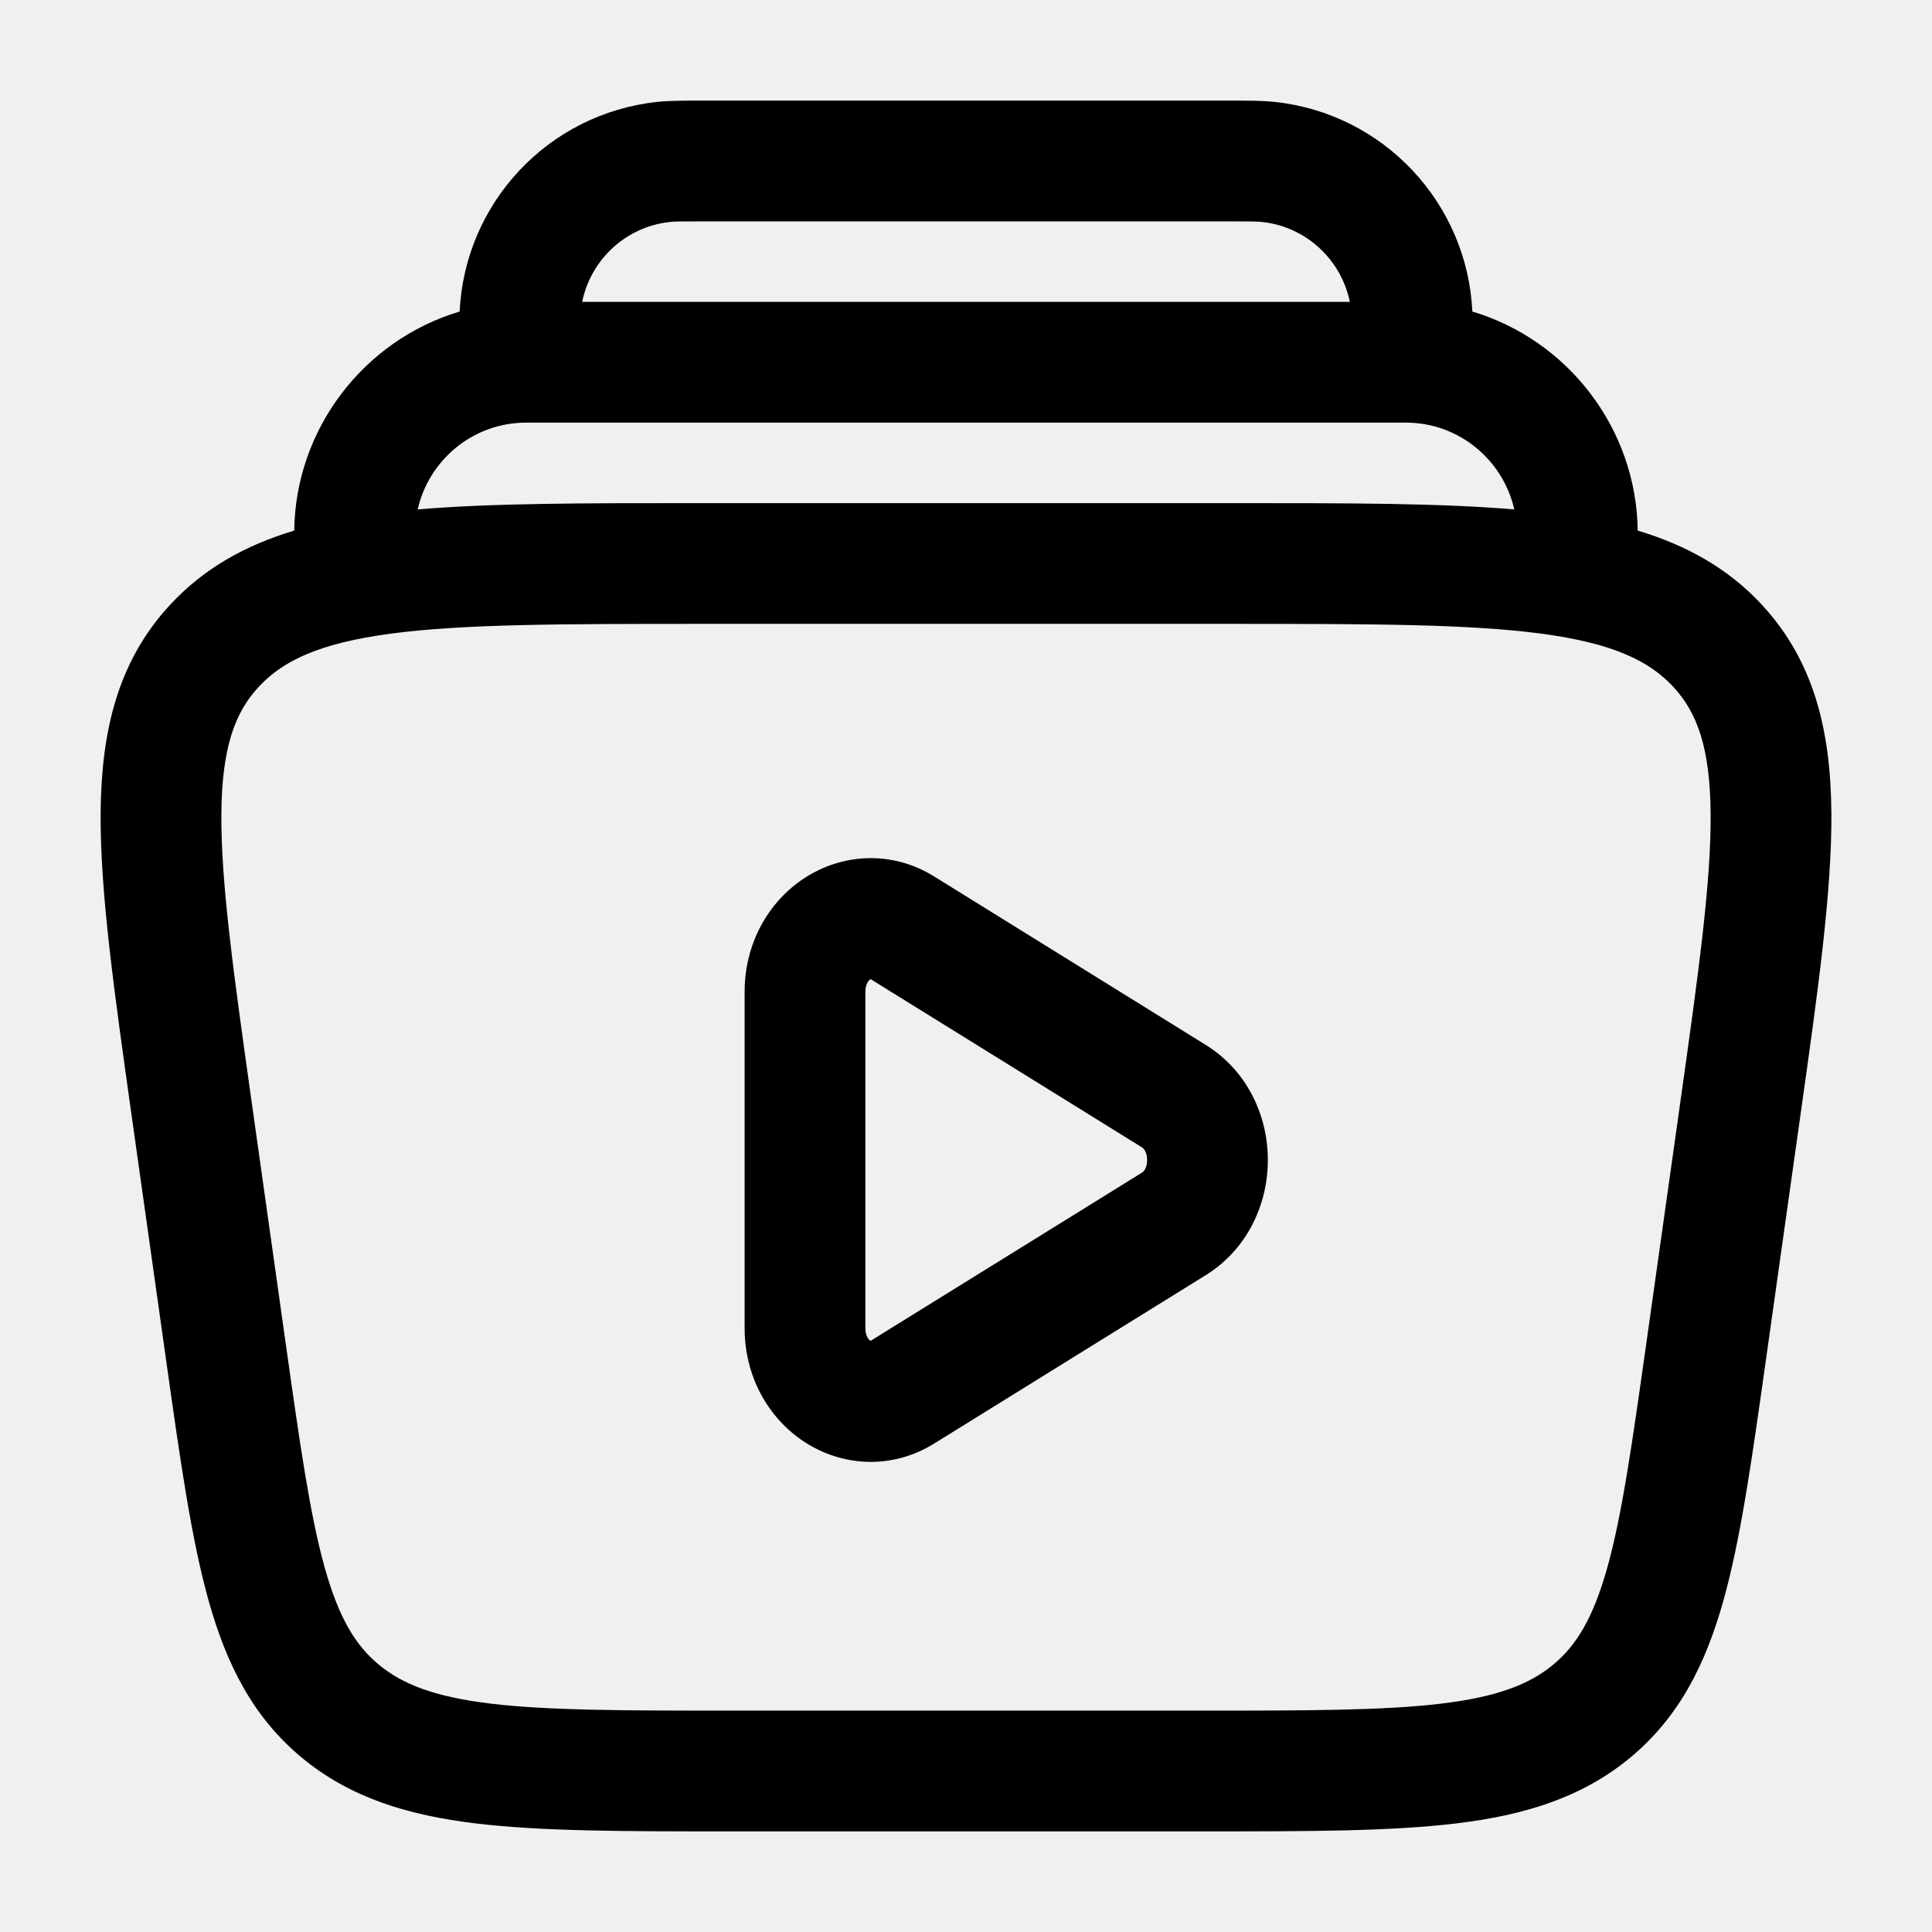
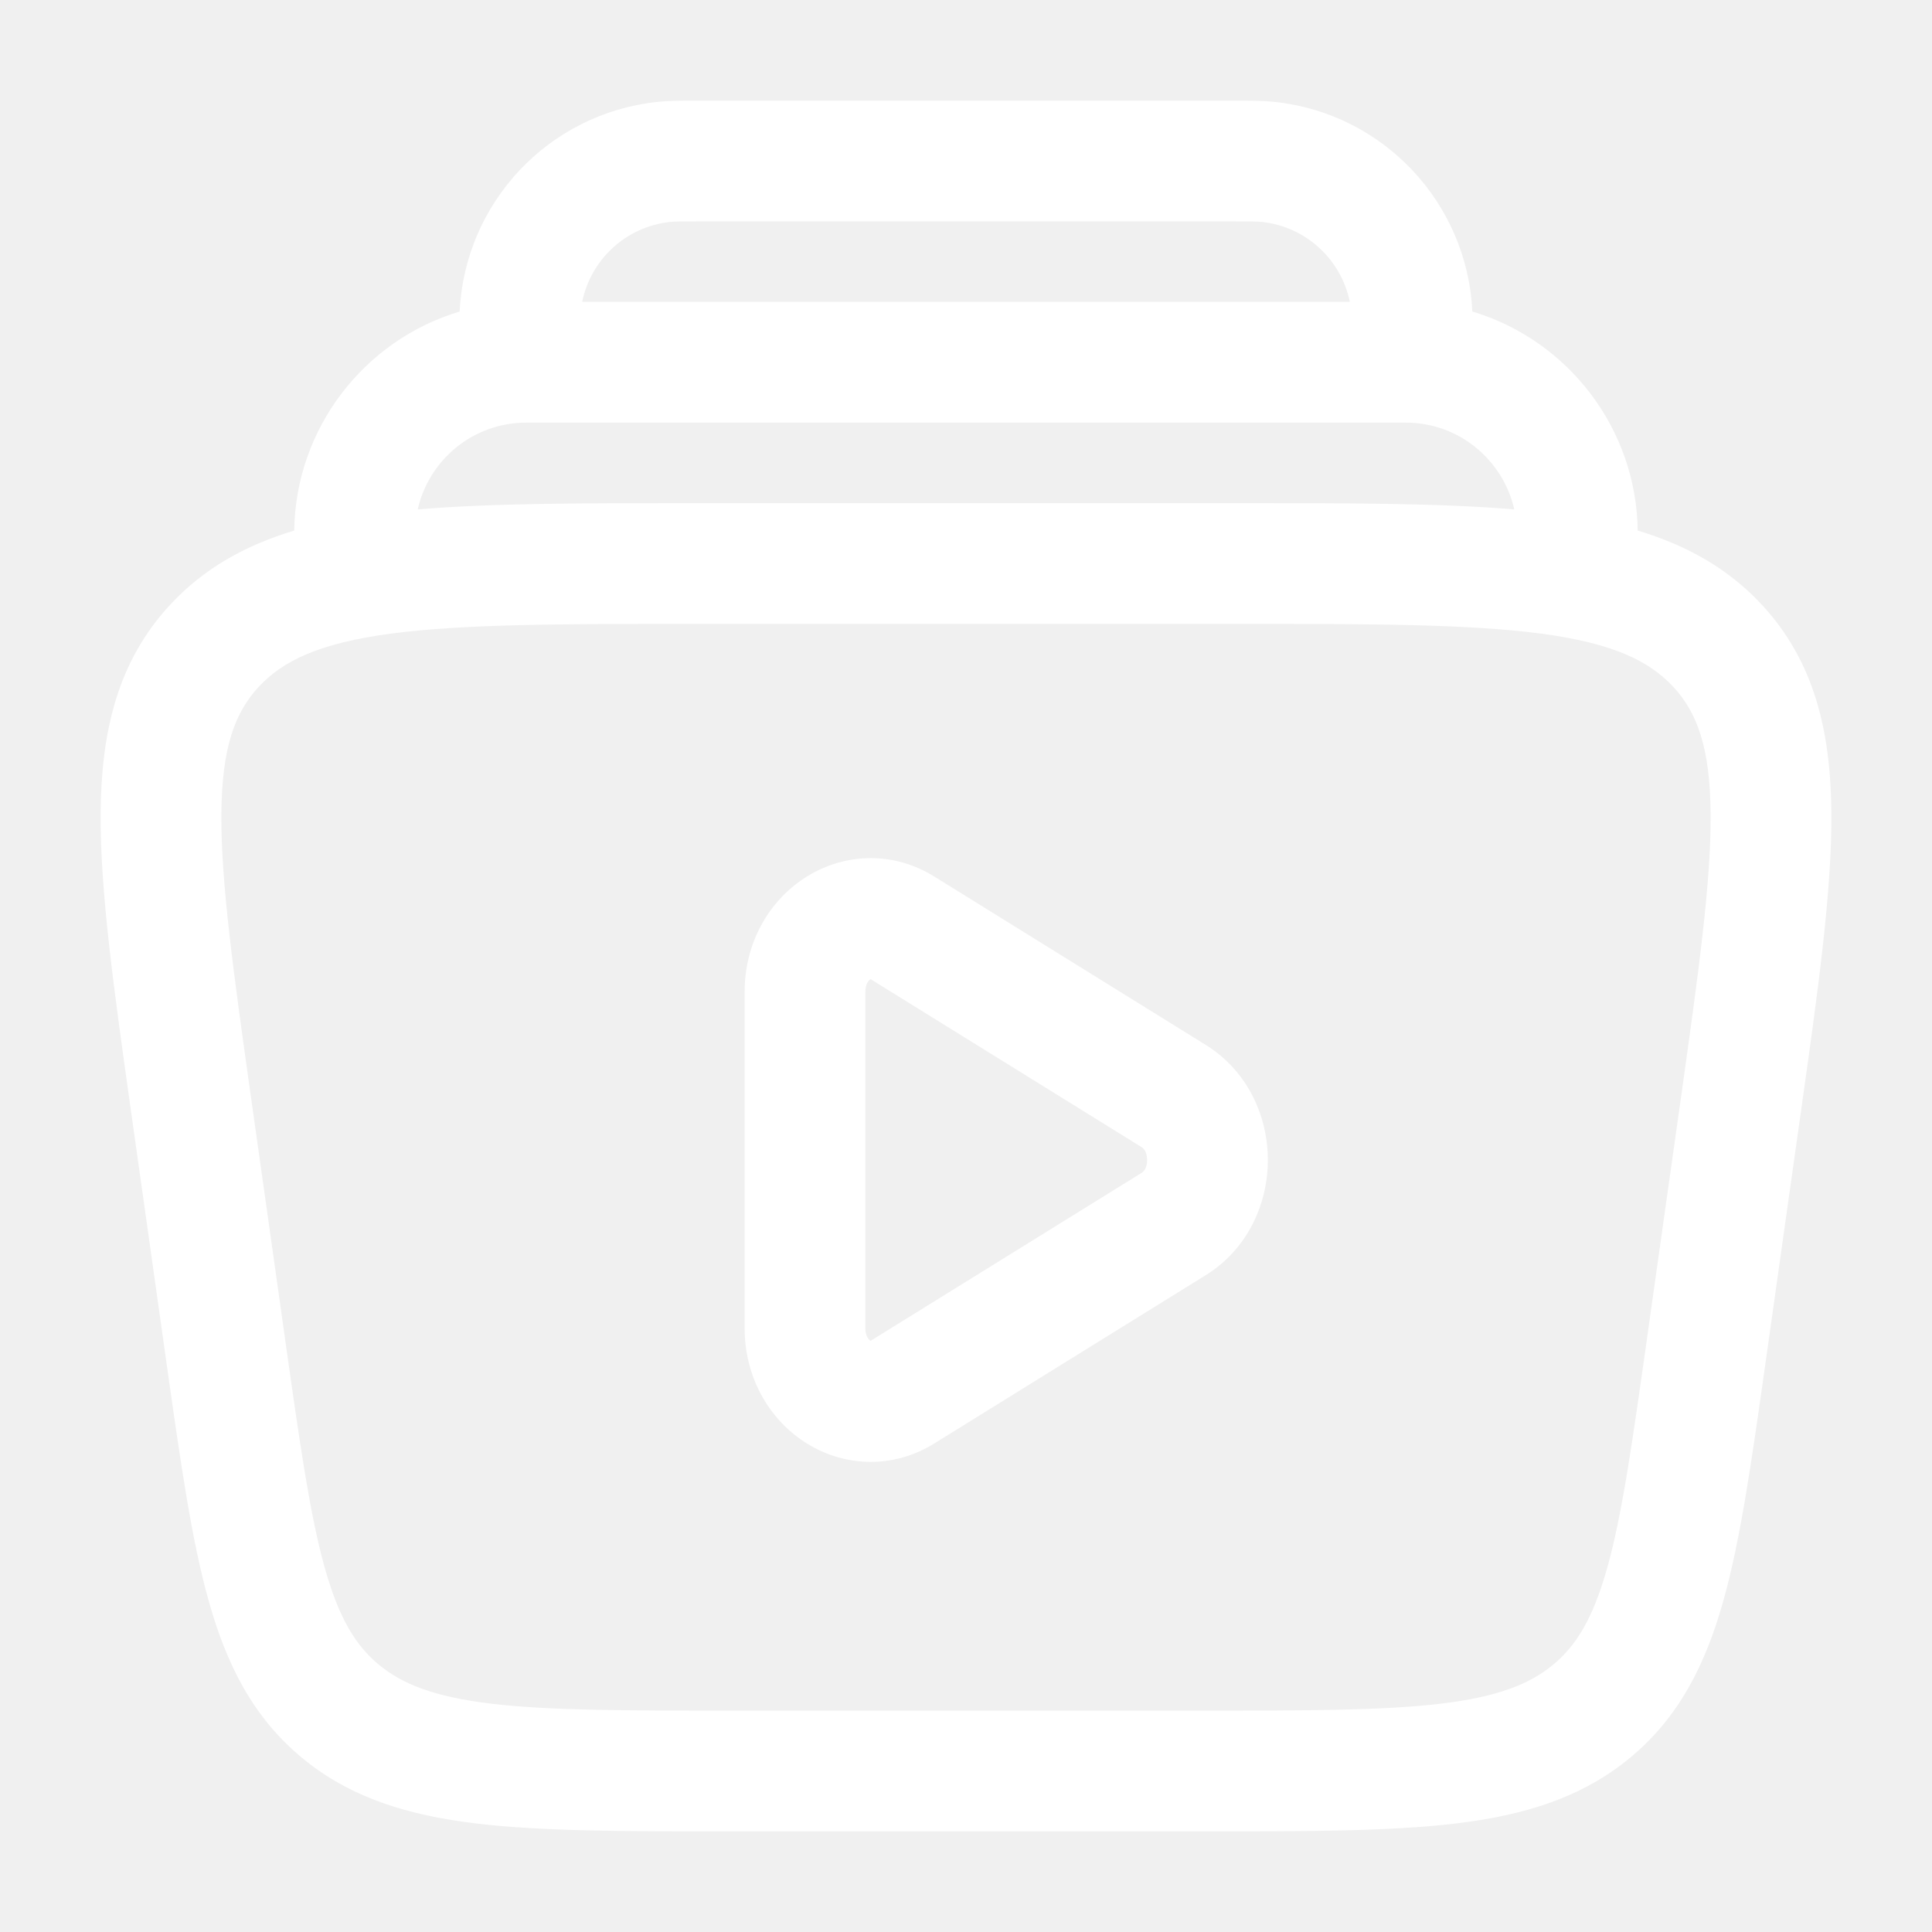
- <svg xmlns="http://www.w3.org/2000/svg" width="800px" height="800px" viewBox="0 0 24 24" fill="none">
+ <svg xmlns="http://www.w3.org/2000/svg" width="800px" height="800px" viewBox="0 0 24 24" fill="none" stroke="#000000" stroke-width="0">
  <g id="SVGRepo_bgCarrier" stroke-width="0" />
  <g id="SVGRepo_tracerCarrier" stroke-linecap="round" stroke-linejoin="round" />
  <g id="SVGRepo_iconCarrier">
-     <path fill-rule="evenodd" clip-rule="evenodd" d="M9.99 10.91C10.448 10.609 11.066 10.554 11.605 10.888L14.976 12.979C15.514 13.312 15.75 13.887 15.75 14.41C15.75 14.933 15.514 15.509 14.976 15.842L11.605 17.932C11.066 18.266 10.448 18.211 9.99 17.91C9.539 17.614 9.25 17.093 9.25 16.5V12.32C9.25 11.727 9.539 11.206 9.99 10.91ZM10.813 12.164C10.794 12.176 10.75 12.22 10.75 12.32V16.5C10.75 16.6 10.794 16.644 10.813 16.656L10.814 16.657L14.186 14.567C14.207 14.554 14.25 14.508 14.25 14.41C14.25 14.312 14.207 14.267 14.186 14.253L10.815 12.163L10.813 12.164Z" fill="#000000" />
-     <path fill-rule="evenodd" clip-rule="evenodd" d="M8.699 1.25C8.479 1.25 8.311 1.25 8.164 1.266C6.809 1.411 5.773 2.523 5.71 3.87C4.519 4.226 3.671 5.327 3.655 6.591C3.054 6.772 2.536 7.056 2.112 7.514C1.46 8.219 1.258 9.086 1.25 10.1C1.243 11.075 1.417 12.307 1.632 13.836L2.071 16.95C2.24 18.146 2.377 19.118 2.59 19.879C2.813 20.676 3.142 21.331 3.75 21.835C4.354 22.335 5.07 22.55 5.916 22.652C6.735 22.75 7.765 22.75 9.047 22.75H14.953C16.235 22.75 17.265 22.75 18.084 22.652C18.93 22.55 19.646 22.335 20.25 21.835C20.858 21.331 21.187 20.676 21.41 19.879C21.623 19.118 21.76 18.146 21.929 16.95L22.368 13.836C22.584 12.307 22.757 11.075 22.75 10.1C22.742 9.086 22.54 8.219 21.888 7.514C21.464 7.056 20.945 6.772 20.344 6.591C20.329 5.327 19.48 4.226 18.29 3.87C18.227 2.523 17.19 1.411 15.836 1.266C15.689 1.25 15.52 1.25 15.3 1.25H8.699ZM18.811 6.328C18.673 5.72 18.131 5.25 17.462 5.25H6.538C5.869 5.25 5.326 5.72 5.189 6.328C6.115 6.25 7.25 6.25 8.616 6.25H15.384C16.75 6.25 17.885 6.25 18.811 6.328ZM16.768 3.75C16.661 3.226 16.226 2.816 15.676 2.757C15.62 2.751 15.54 2.75 15.259 2.75H8.741C8.46 2.75 8.38 2.751 8.324 2.757C7.773 2.816 7.339 3.226 7.232 3.75H16.768ZM3.213 8.533C3.516 8.206 3.971 7.989 4.856 7.871C5.757 7.752 6.964 7.75 8.672 7.75H15.328C17.036 7.75 18.243 7.752 19.144 7.871C20.029 7.989 20.484 8.206 20.787 8.533C21.083 8.853 21.244 9.288 21.25 10.112C21.256 10.962 21.1 12.083 20.874 13.688L20.451 16.688C20.273 17.949 20.149 18.821 19.966 19.475C19.789 20.104 19.582 20.441 19.293 20.68C19 20.922 18.606 21.078 17.905 21.163C17.186 21.249 16.247 21.25 14.905 21.25H9.095C7.753 21.25 6.814 21.249 6.095 21.163C5.394 21.078 5 20.922 4.707 20.68C4.418 20.441 4.211 20.104 4.034 19.475C3.851 18.821 3.727 17.949 3.549 16.688L3.126 13.688C2.9 12.083 2.744 10.962 2.75 10.112C2.756 9.288 2.917 8.853 3.213 8.533Z" fill="#000000" />
+     <path fill-rule="evenodd" clip-rule="evenodd" d="M9.99 10.91C10.448 10.609 11.066 10.554 11.605 10.888L14.976 12.979C15.514 13.312 15.75 13.887 15.75 14.41C15.75 14.933 15.514 15.509 14.976 15.842L11.605 17.932C11.066 18.266 10.448 18.211 9.99 17.91C9.539 17.614 9.25 17.093 9.25 16.5V12.32C9.25 11.727 9.539 11.206 9.99 10.91ZM10.813 12.164C10.794 12.176 10.75 12.22 10.75 12.32V16.5C10.75 16.6 10.794 16.644 10.813 16.656L10.814 16.657L14.186 14.567C14.207 14.554 14.25 14.508 14.25 14.41C14.25 14.312 14.207 14.267 14.186 14.253L10.815 12.163L10.813 12.164Z" fill="#ffffff" />
+     <path fill-rule="evenodd" clip-rule="evenodd" d="M8.699 1.25C8.479 1.25 8.311 1.25 8.164 1.266C6.809 1.411 5.773 2.523 5.71 3.87C4.519 4.226 3.671 5.327 3.655 6.591C3.054 6.772 2.536 7.056 2.112 7.514C1.46 8.219 1.258 9.086 1.25 10.1C1.243 11.075 1.417 12.307 1.632 13.836L2.071 16.95C2.24 18.146 2.377 19.118 2.59 19.879C2.813 20.676 3.142 21.331 3.75 21.835C4.354 22.335 5.07 22.55 5.916 22.652C6.735 22.75 7.765 22.75 9.047 22.75H14.953C16.235 22.75 17.265 22.75 18.084 22.652C18.93 22.55 19.646 22.335 20.25 21.835C20.858 21.331 21.187 20.676 21.41 19.879C21.623 19.118 21.76 18.146 21.929 16.95L22.368 13.836C22.584 12.307 22.757 11.075 22.75 10.1C22.742 9.086 22.54 8.219 21.888 7.514C21.464 7.056 20.945 6.772 20.344 6.591C20.329 5.327 19.48 4.226 18.29 3.87C18.227 2.523 17.19 1.411 15.836 1.266C15.689 1.25 15.52 1.25 15.3 1.25H8.699ZM18.811 6.328C18.673 5.72 18.131 5.25 17.462 5.25H6.538C5.869 5.25 5.326 5.72 5.189 6.328C6.115 6.25 7.25 6.25 8.616 6.25H15.384C16.75 6.25 17.885 6.25 18.811 6.328ZM16.768 3.75C16.661 3.226 16.226 2.816 15.676 2.757C15.62 2.751 15.54 2.75 15.259 2.75H8.741C8.46 2.75 8.38 2.751 8.324 2.757C7.773 2.816 7.339 3.226 7.232 3.75H16.768ZM3.213 8.533C3.516 8.206 3.971 7.989 4.856 7.871C5.757 7.752 6.964 7.75 8.672 7.75H15.328C17.036 7.75 18.243 7.752 19.144 7.871C20.029 7.989 20.484 8.206 20.787 8.533C21.083 8.853 21.244 9.288 21.25 10.112C21.256 10.962 21.1 12.083 20.874 13.688L20.451 16.688C20.273 17.949 20.149 18.821 19.966 19.475C19.789 20.104 19.582 20.441 19.293 20.68C19 20.922 18.606 21.078 17.905 21.163C17.186 21.249 16.247 21.25 14.905 21.25H9.095C7.753 21.25 6.814 21.249 6.095 21.163C5.394 21.078 5 20.922 4.707 20.68C4.418 20.441 4.211 20.104 4.034 19.475C3.851 18.821 3.727 17.949 3.549 16.688L3.126 13.688C2.9 12.083 2.744 10.962 2.75 10.112C2.756 9.288 2.917 8.853 3.213 8.533Z" fill="#ffffff" />
  </g>
</svg>
